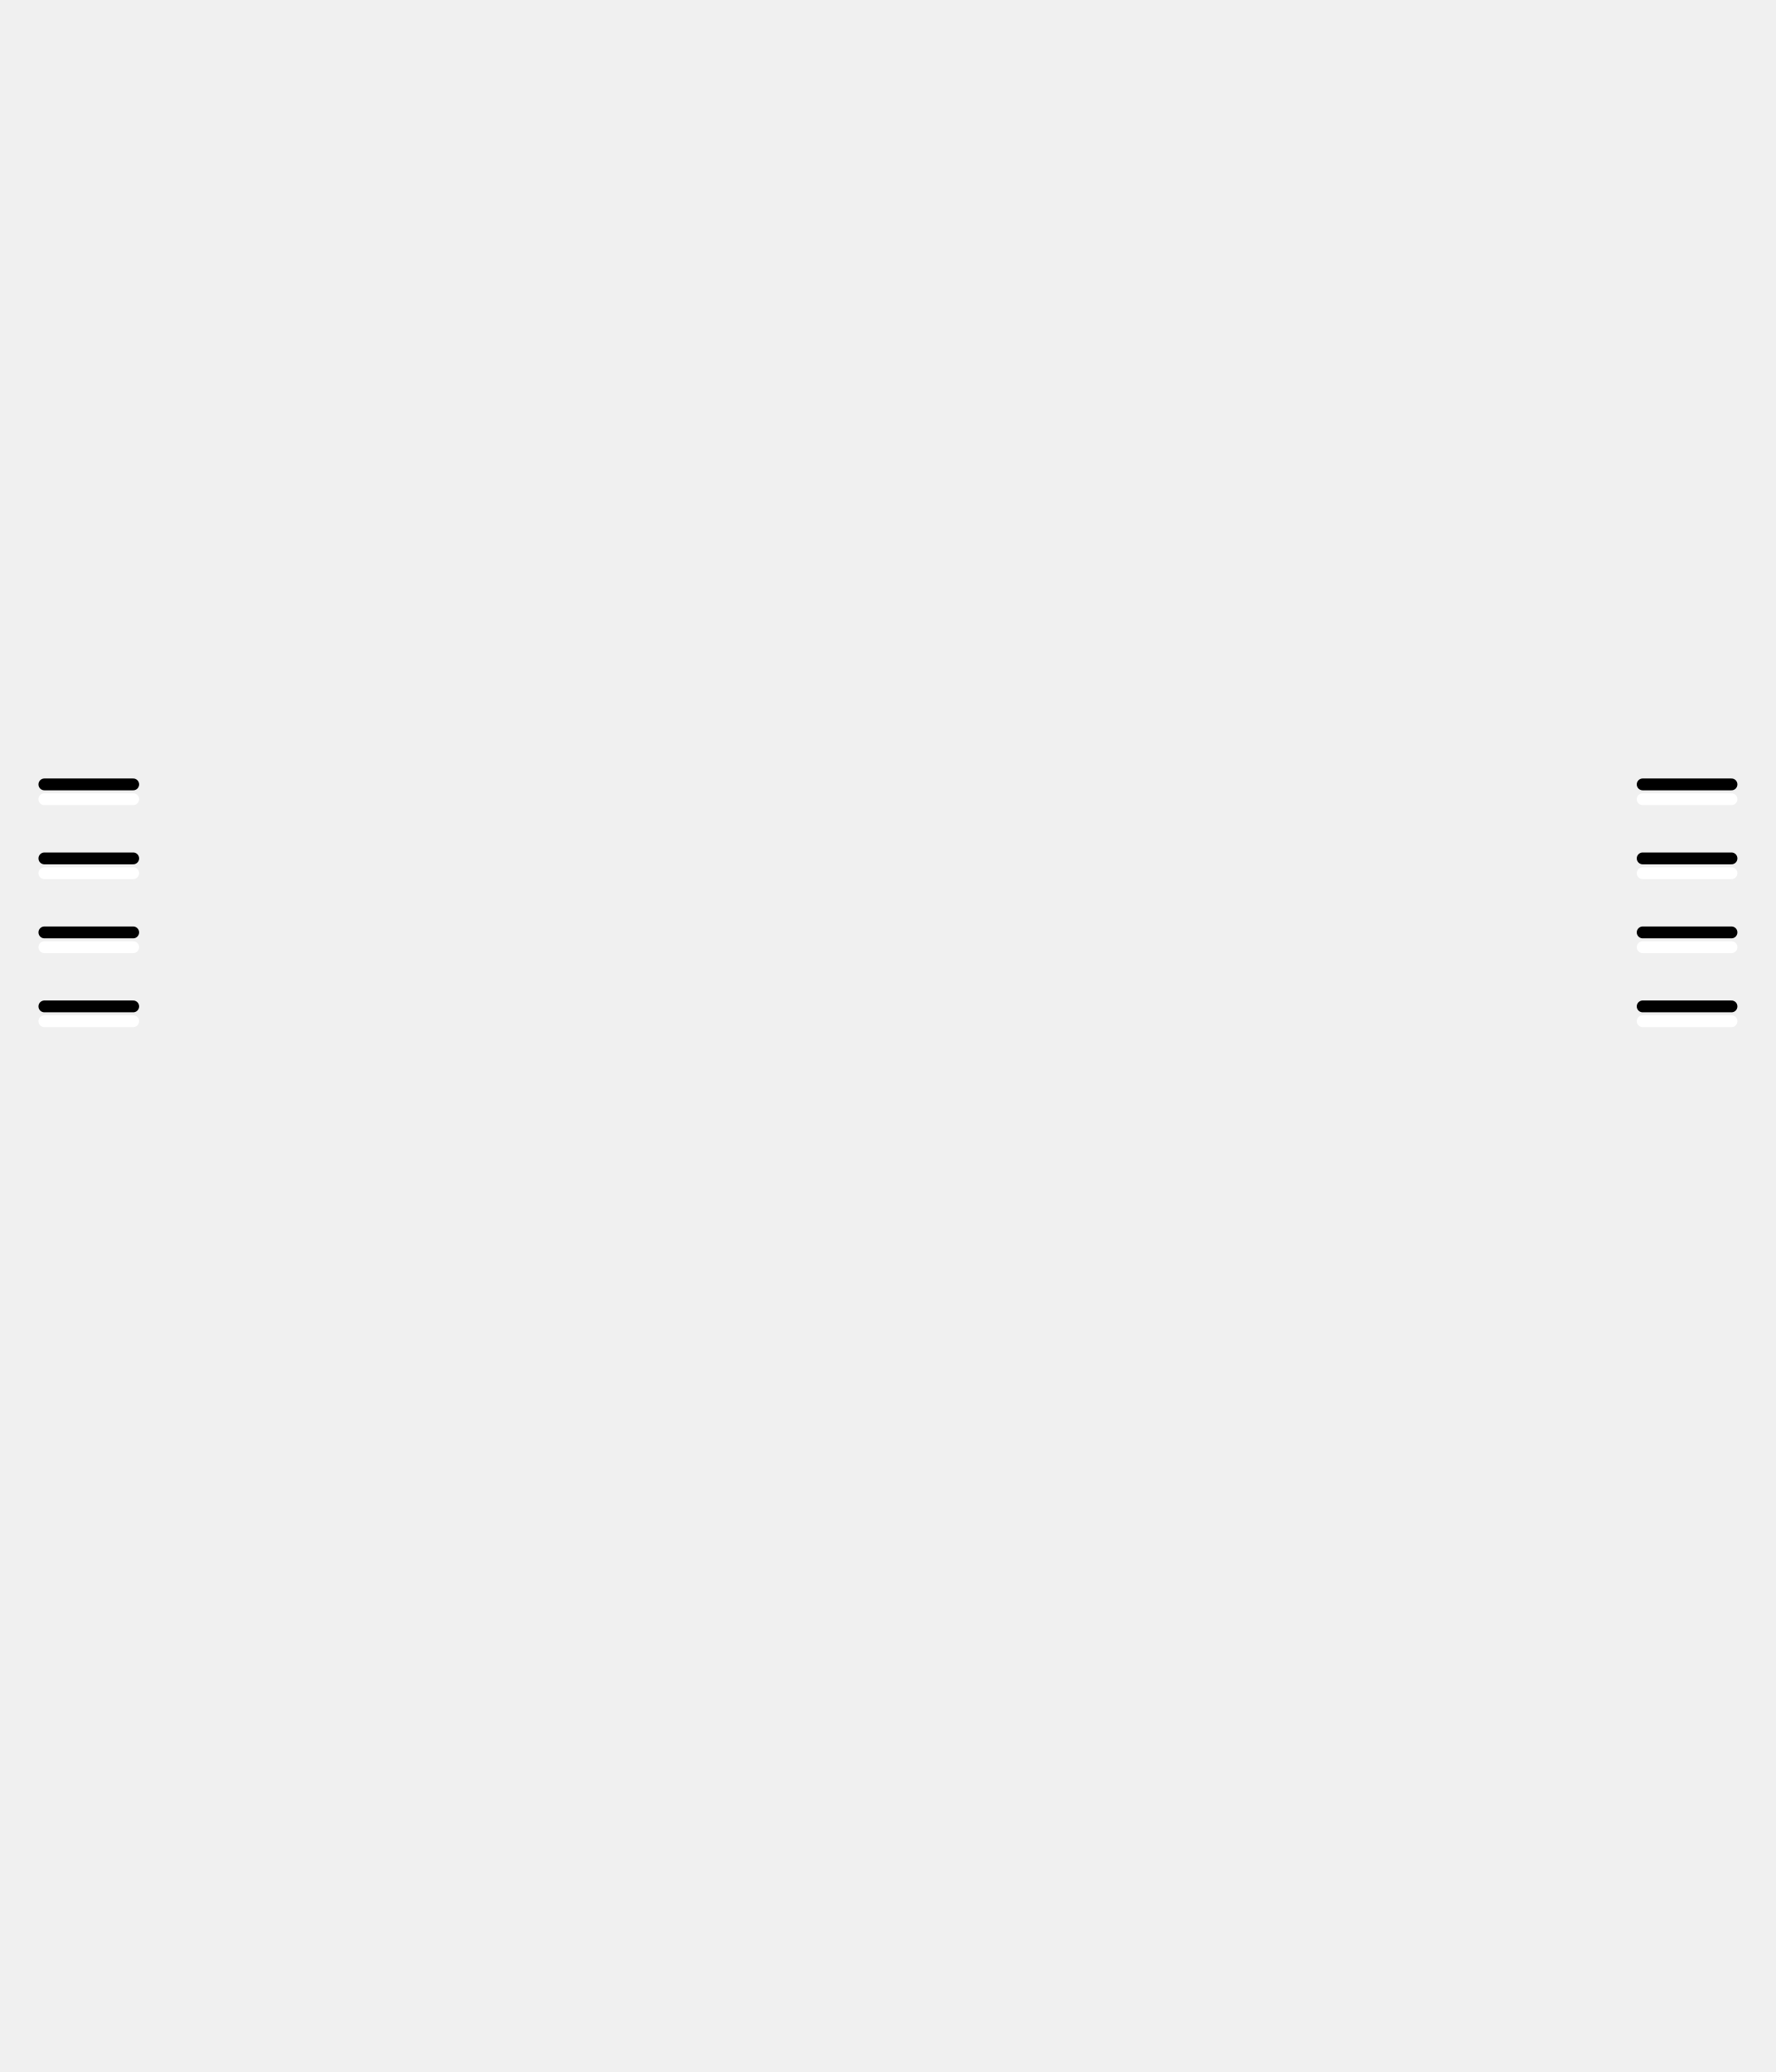
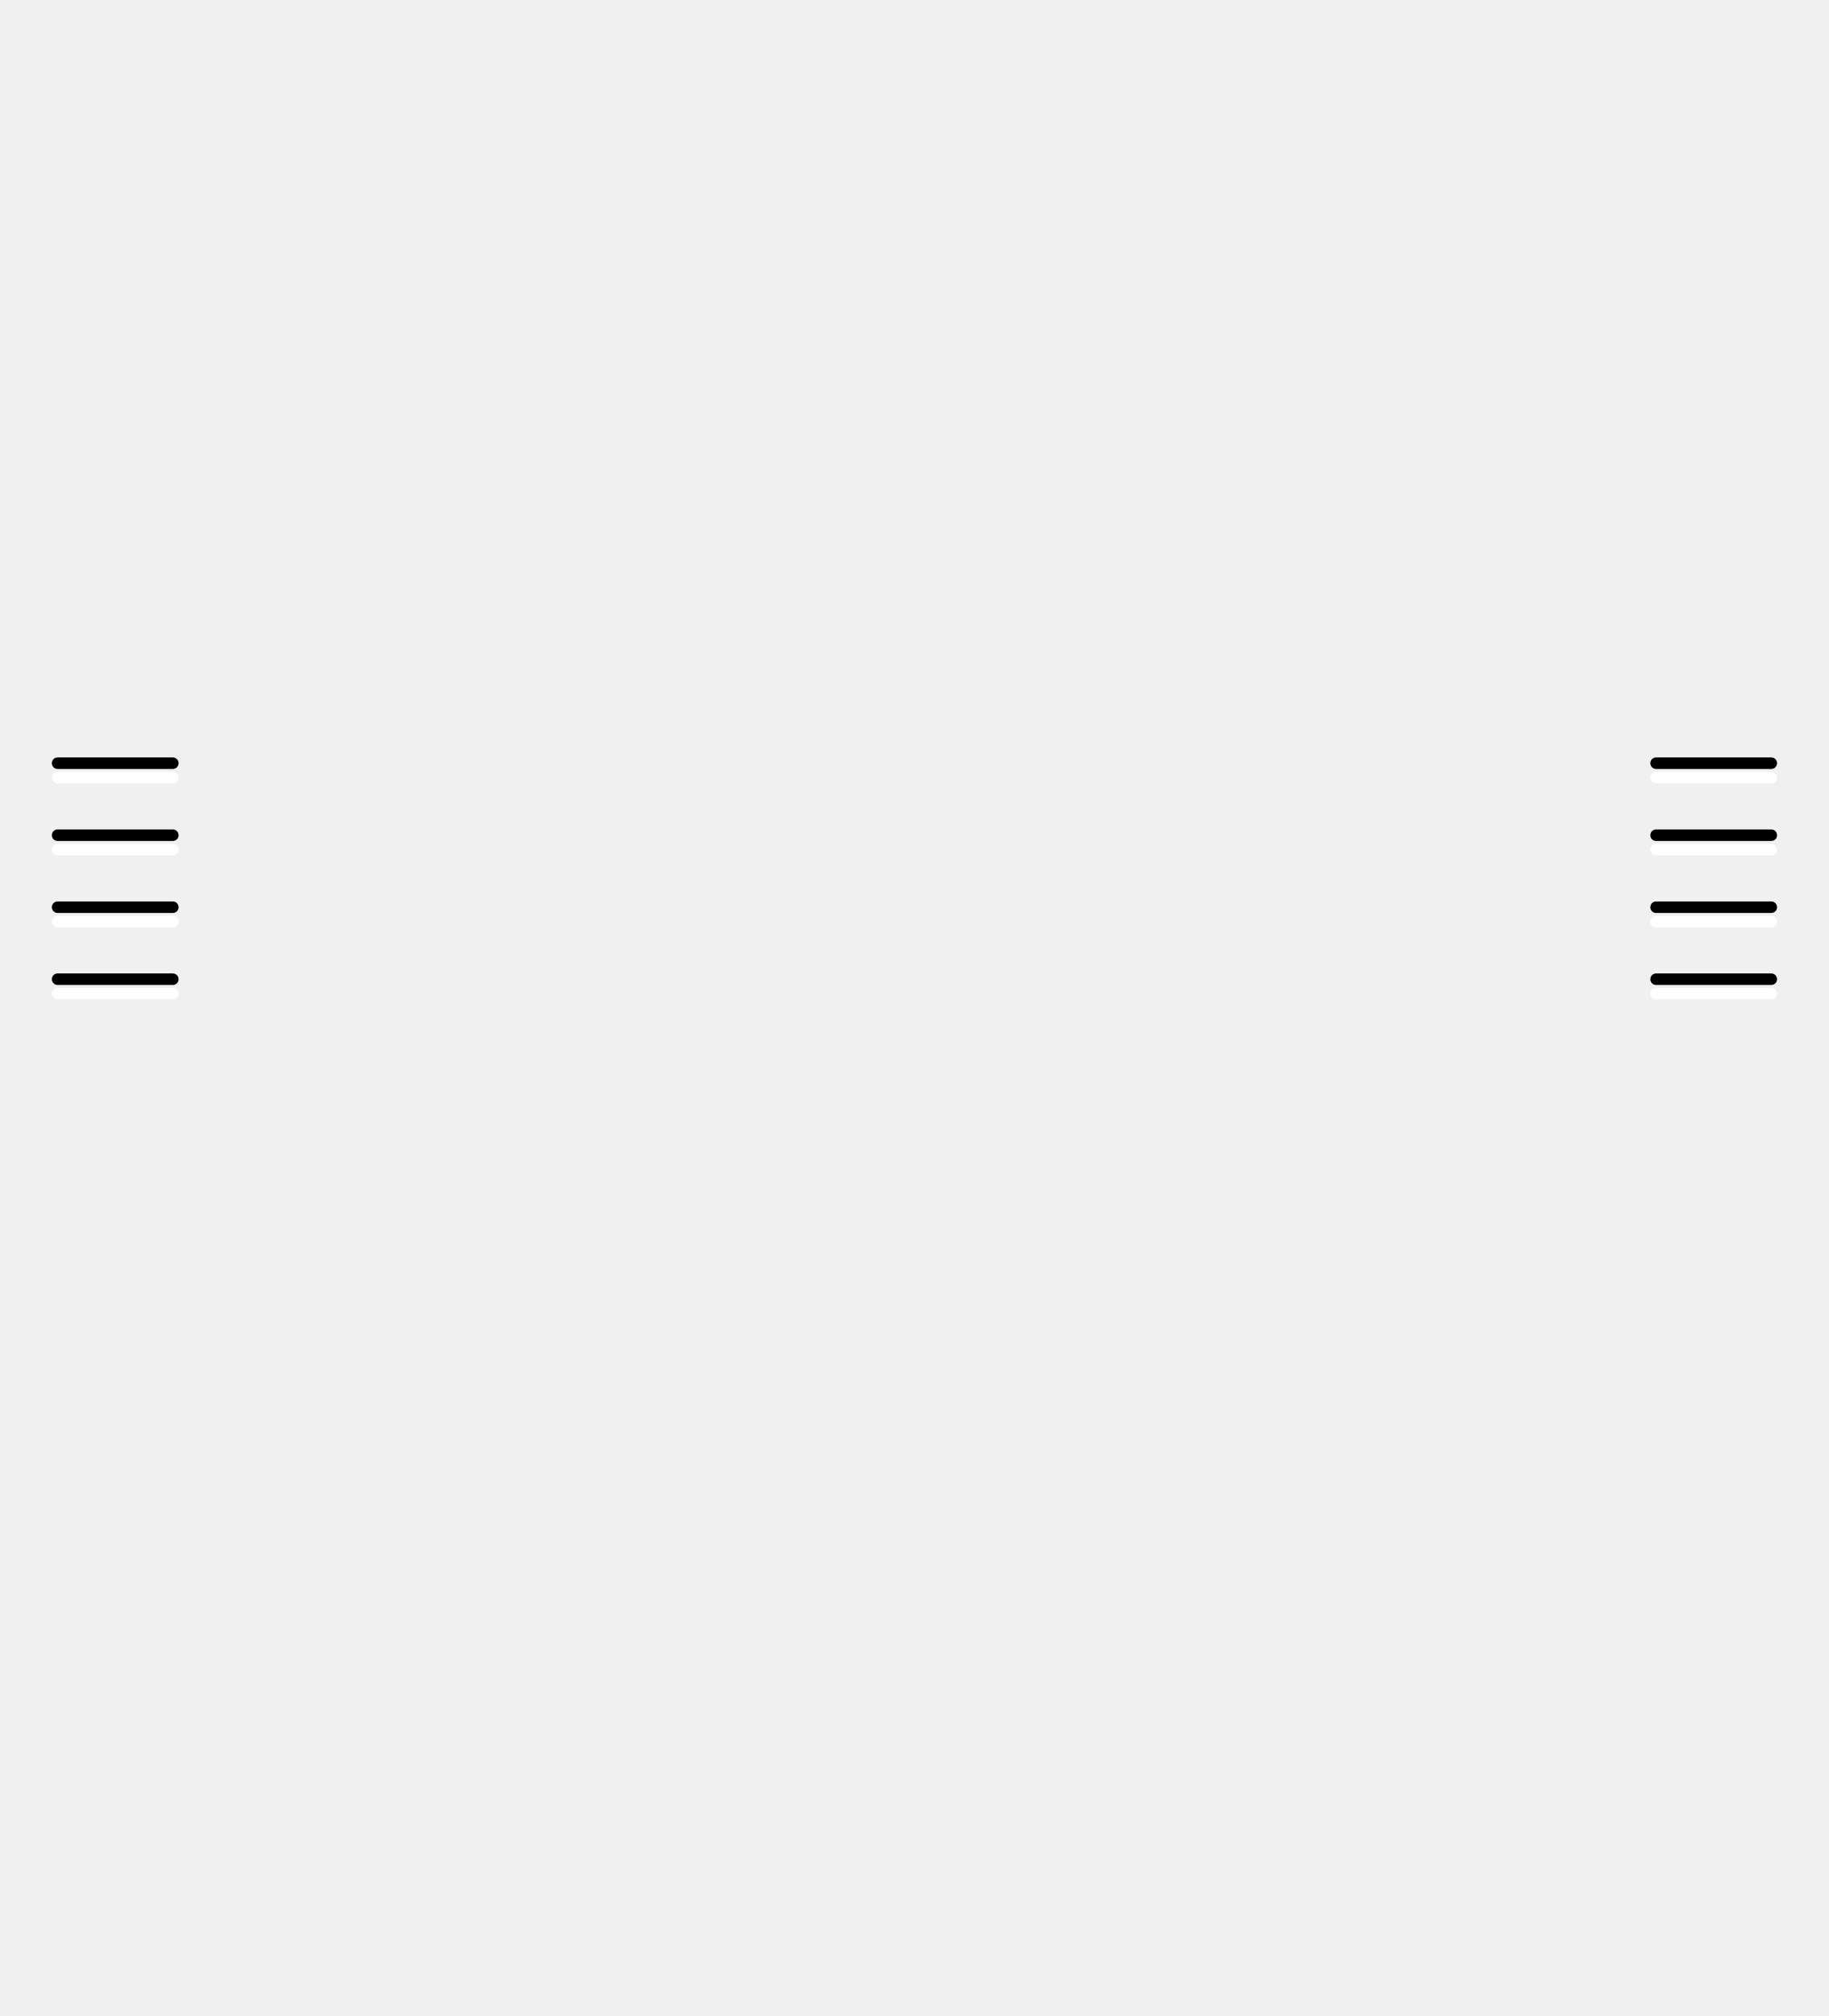
- <svg xmlns="http://www.w3.org/2000/svg" viewBox="0 0 240 280">
+ <svg xmlns="http://www.w3.org/2000/svg" viewBox="0 0 254 280">
  <g stroke-width="1.6" stroke-linecap="round">
    <g stroke="#000">
-       <line x1="6" y1="106" x2="18" y2="106" />
-       <line x1="6" y1="116" x2="18" y2="116" />
-       <line x1="6" y1="126" x2="18" y2="126" />
-       <line x1="6" y1="136" x2="18" y2="136" />
-       <line x1="222" y1="106" x2="234" y2="106" />
-       <line x1="222" y1="116" x2="234" y2="116" />
-       <line x1="222" y1="126" x2="234" y2="126" />
-       <line x1="222" y1="136" x2="234" y2="136" />
+       <line x1="8" y1="106" x2="24" y2="106" />
+       <line x1="8" y1="116" x2="24" y2="116" />
+       <line x1="8" y1="126" x2="24" y2="126" />
+       <line x1="8" y1="136" x2="24" y2="136" />
+       <line x1="230" y1="106" x2="246" y2="106" />
+       <line x1="230" y1="116" x2="246" y2="116" />
+       <line x1="230" y1="126" x2="246" y2="126" />
+       <line x1="230" y1="136" x2="246" y2="136" />
    </g>
    <g stroke="#fff">
-       <line x1="6" y1="108" x2="18" y2="108" />
-       <line x1="6" y1="118" x2="18" y2="118" />
-       <line x1="6" y1="128" x2="18" y2="128" />
-       <line x1="6" y1="138" x2="18" y2="138" />
-       <line x1="222" y1="108" x2="234" y2="108" />
-       <line x1="222" y1="118" x2="234" y2="118" />
-       <line x1="222" y1="128" x2="234" y2="128" />
-       <line x1="222" y1="138" x2="234" y2="138" />
+       <line x1="8" y1="108" x2="24" y2="108" />
+       <line x1="8" y1="118" x2="24" y2="118" />
+       <line x1="8" y1="128" x2="24" y2="128" />
+       <line x1="8" y1="138" x2="24" y2="138" />
+       <line x1="230" y1="108" x2="246" y2="108" />
+       <line x1="230" y1="118" x2="246" y2="118" />
+       <line x1="230" y1="128" x2="246" y2="128" />
+       <line x1="230" y1="138" x2="246" y2="138" />
    </g>
  </g>
</svg>
